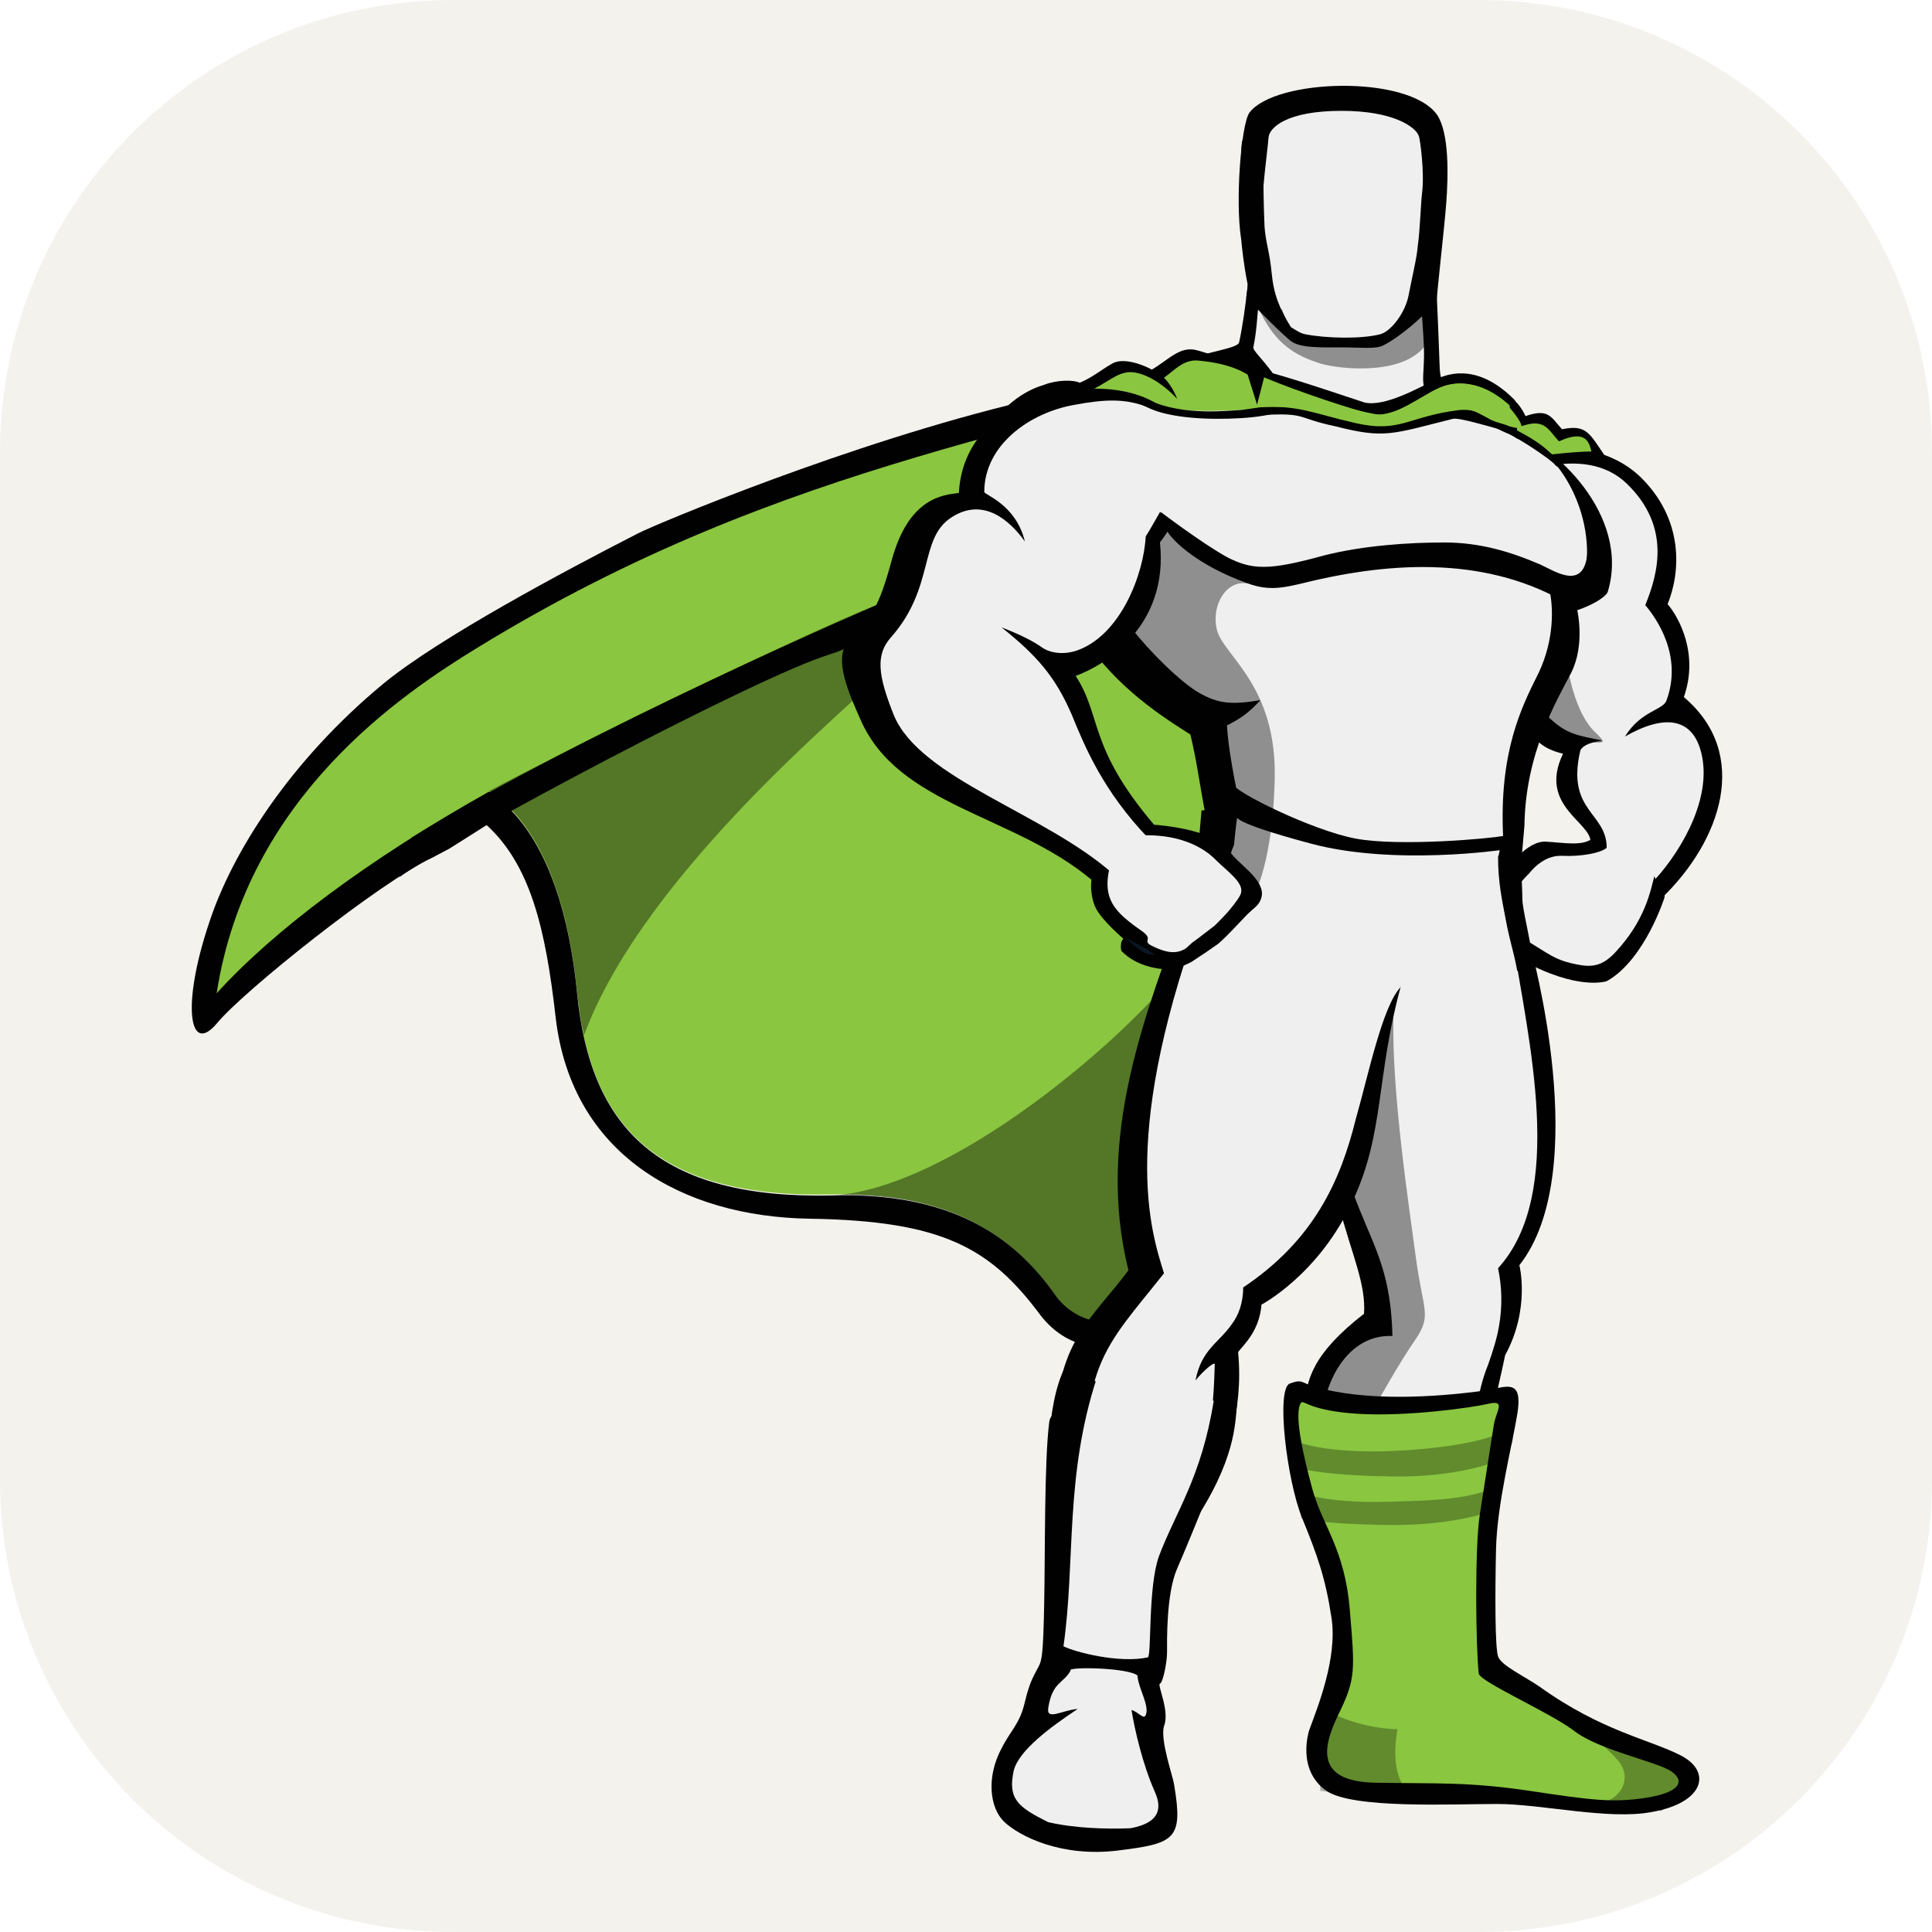
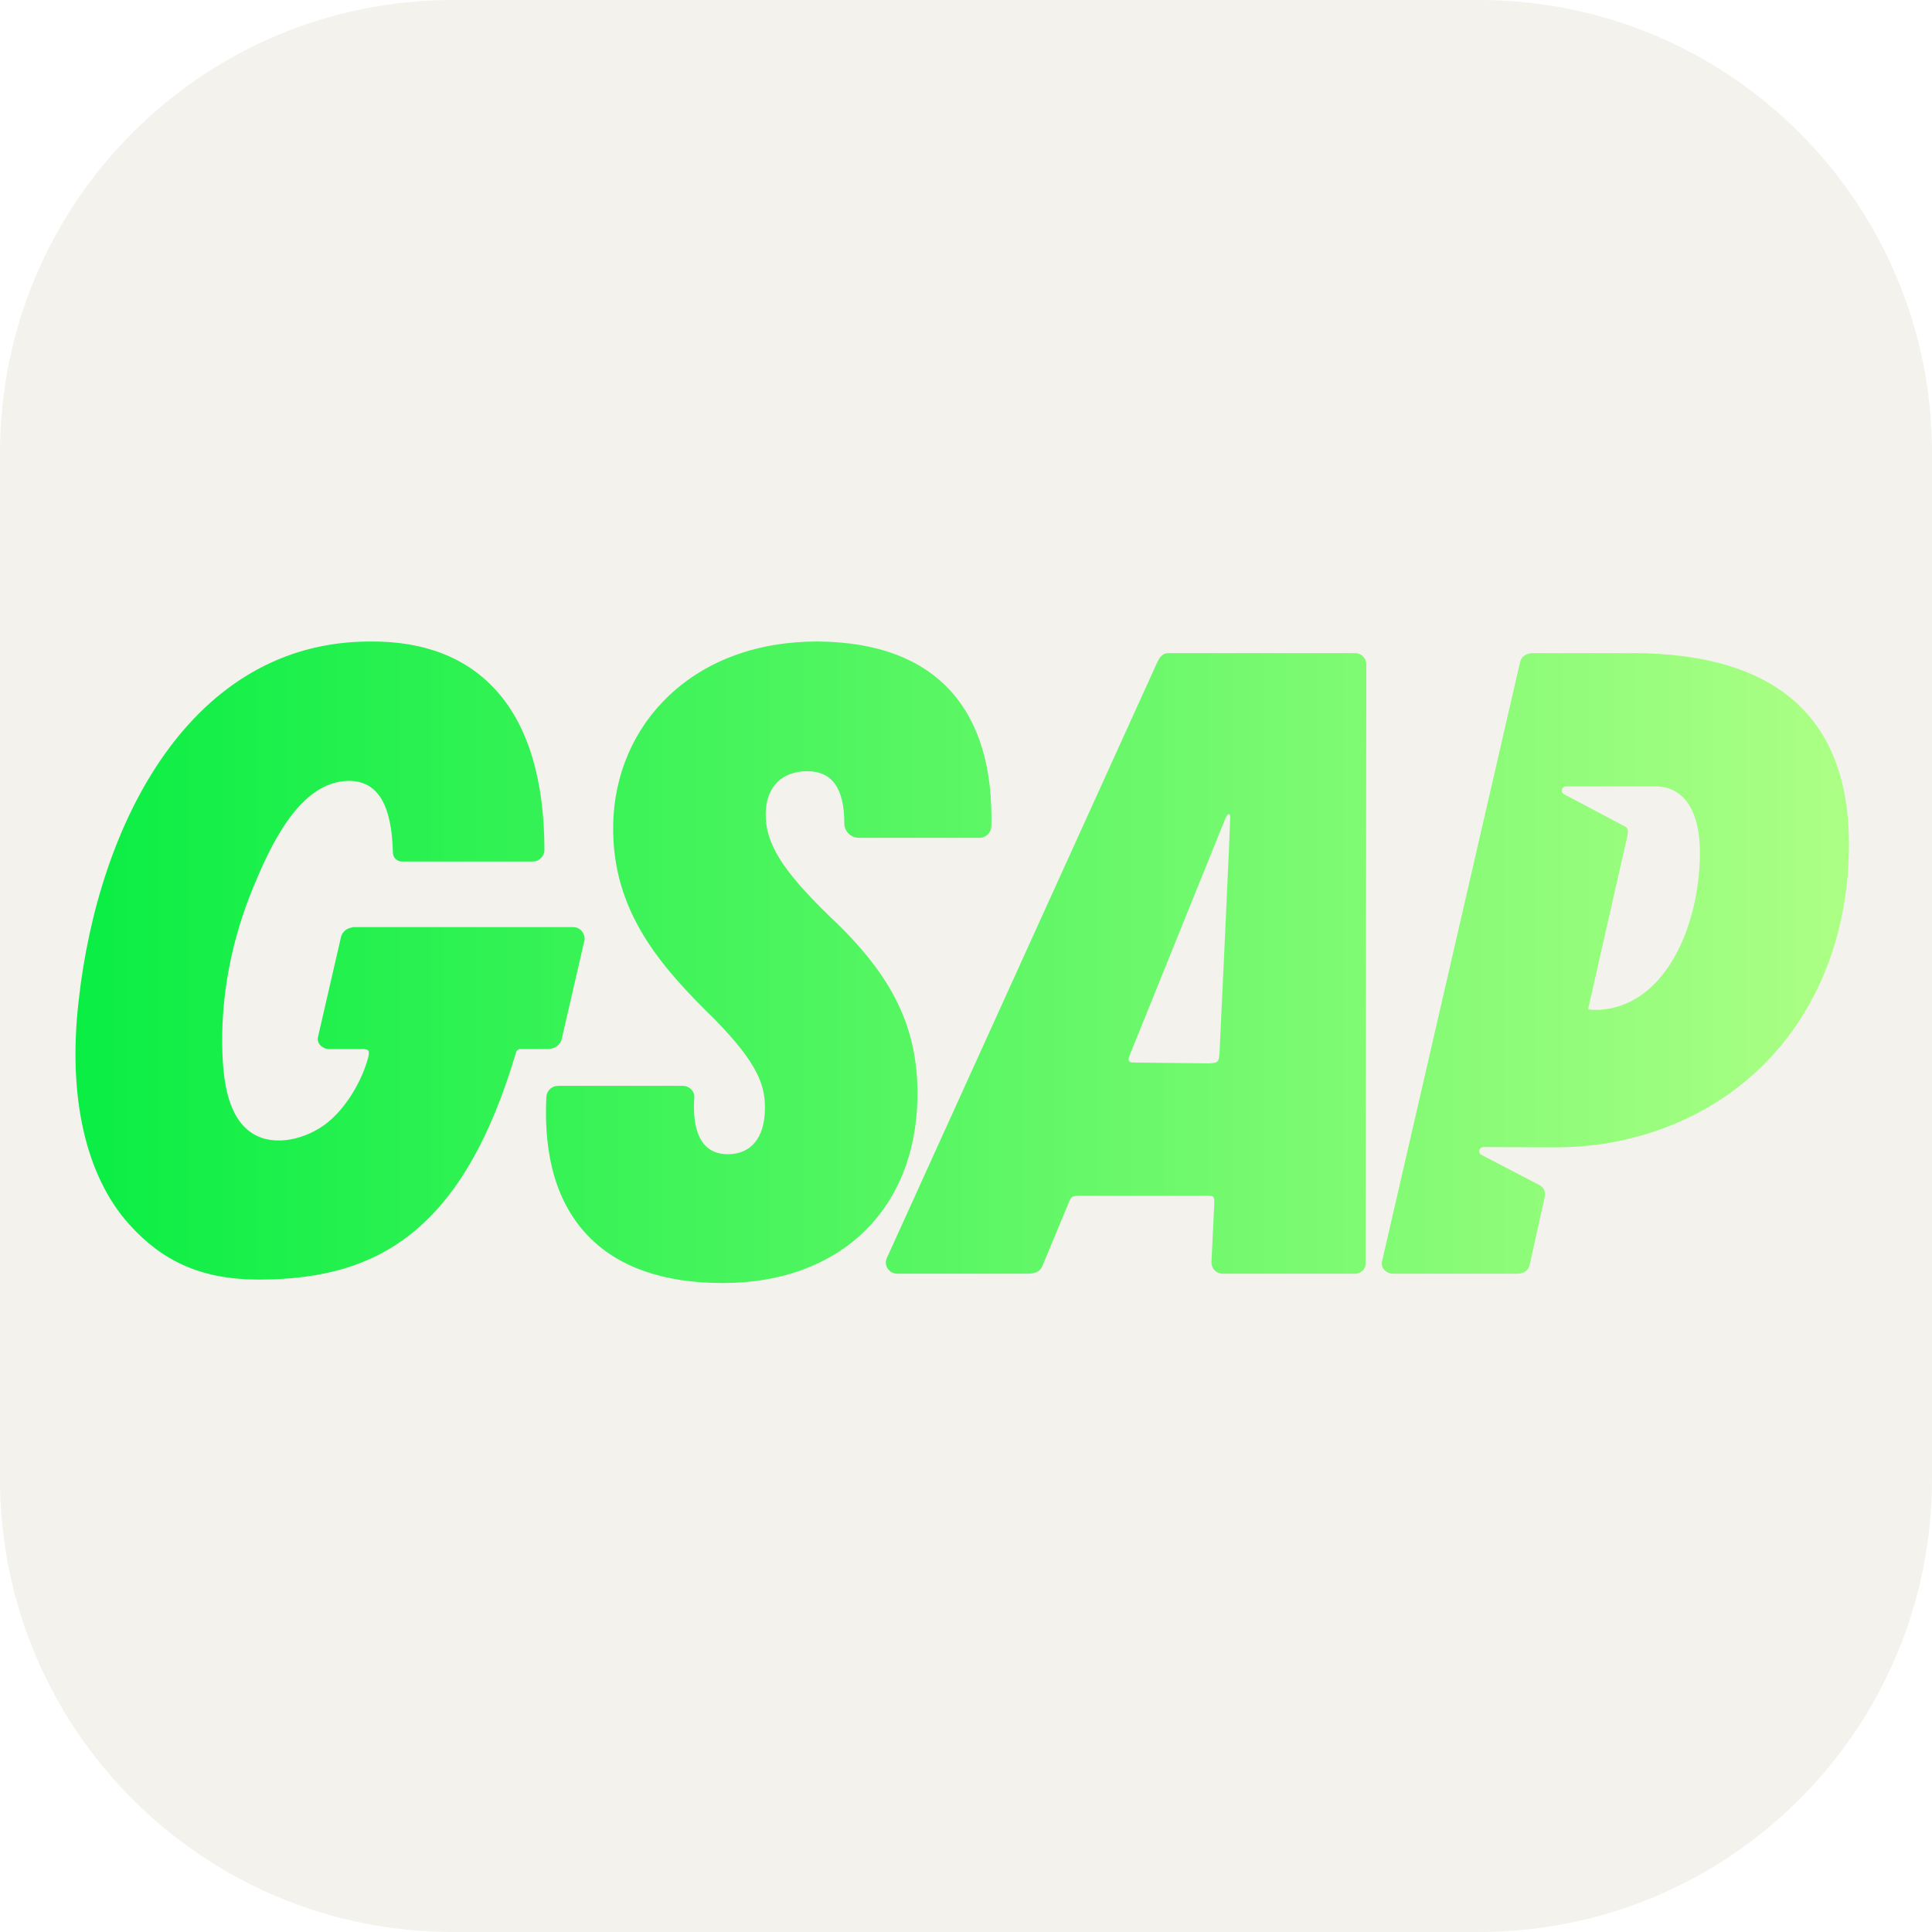
<svg xmlns="http://www.w3.org/2000/svg" width="256" height="256" viewBox="0 0 256 256" fill="none">
  <path d="M196 0H60C26.863 0 0 26.863 0 60V196C0 229.137 26.863 256 60 256H196C229.137 256 256 229.137 256 196V60C256 26.863 229.137 0 196 0Z" fill="#F4F2ED" />
-   <path d="M57.232 113.669C50.37 116.882 32.207 131.348 28.709 135.635C25.076 139.921 24 133.224 27.767 122.107C30.726 113.133 38.261 100.944 50.908 90.497C58.307 84.469 74.587 75.764 84.543 70.674C86.561 69.602 112.662 58.619 135.938 53.127C137.956 52.591 133.516 56.476 132.843 58.619C129.345 68.798 59.518 112.463 59.518 112.463L57.232 113.669ZM155.58 236.492C156.791 243.724 155.715 244.26 148.181 245.198C140.646 246.136 135.13 243.322 133.112 241.448C131.094 239.572 130.691 235.42 132.709 231.67C133.92 229.259 135.131 228.455 135.804 225.509C136.477 222.696 137.015 222.026 137.553 220.955C138.09 220.017 138.226 219.079 138.36 212.516C138.494 205.954 138.36 193.63 139.033 188.407C139.706 183.05 162.982 190.818 162.982 190.818C162.982 190.818 157.465 204.48 155.985 207.828C154.505 211.177 154.64 217.606 154.64 218.945C154.64 220.285 154.102 222.963 153.698 223.097C153.294 223.231 155.043 226.713 154.235 228.723C153.697 230.598 155.446 235.42 155.58 236.492ZM164.46 31.697C163.653 26.607 164.46 16.561 165.536 14.954C168.901 10.4 186.659 9.864 190.427 15.222C192.041 17.632 191.907 23.258 191.638 26.875C191.369 30.491 190.427 38.259 190.292 40.805C190.158 42.68 170.65 45.626 166.344 40.537C165.133 39.198 164.46 31.697 164.46 31.697ZM204.015 223.499C212.222 229.393 218.546 230.464 222.716 232.607C226.887 234.751 225.811 238.903 218.815 240.108C213.164 241.179 204.284 239.036 198.365 239.036C192.445 239.036 179.26 239.706 175.761 237.296C171.726 234.483 173.474 229.259 173.474 229.259C174.551 226.313 177.241 219.749 176.434 214.392C175.627 209.034 174.55 206.088 172.532 201.131C170.514 196.176 169.035 183.988 170.918 183.318C172.802 182.648 172.263 183.318 174.685 183.853C177.107 184.388 179.798 185.192 185.045 185.192C190.292 185.192 196.077 184.388 198.096 183.987C200.114 183.585 201.728 183.183 201.055 187.335C200.383 191.487 198.365 199.256 198.23 205.283C198.096 211.311 198.096 218.276 198.499 219.481C198.902 220.687 201.863 222.026 204.015 223.499Z" fill="#010101" />
-   <path d="M175.224 45.091C160.425 57.816 131.767 61.298 89.253 77.639C78.355 81.791 49.294 94.247 42.298 107.24C65.842 93.712 74.588 112.329 76.471 131.483C78.219 149.431 87.234 158.807 110.375 158.27C134.189 157.735 141.454 171.531 148.046 187.738C160.827 125.723 181.278 113.669 194.462 103.088C222.447 80.451 188.005 40.537 175.224 45.091Z" fill="#8AC640" />
-   <path d="M175.224 45.091C139.705 57.413 104.59 60.494 63.286 85.809C53.465 91.837 32.745 105.498 28.709 131.617C43.777 115.008 78.623 94.114 121.273 80.854C142.799 74.156 158.541 69.737 177.645 62.37C176.3 53.797 176.3 50.448 175.224 45.091Z" fill="#8AC640" />
-   <path d="M220.564 118.49C220.564 118.49 218.007 127.196 212.895 130.01C212.895 130.01 209.128 131.349 201.594 127.197C199.441 125.992 197.827 121.84 197.961 120.5C198.096 117.285 200.114 115.812 200.114 115.812C200.114 115.812 202.267 112.195 204.823 112.329C207.38 112.463 211.685 112.864 213.03 111.659C214.24 110.32 220.833 114.07 220.564 118.49ZM165.671 34.242C165.671 34.242 165.134 41.073 164.192 45.359C164.057 46.163 160.021 46.564 157.061 47.77C162.711 63.843 196.75 63.708 201.19 55.806C199.038 54.333 194.732 52.056 192.714 51.252C190.696 50.448 190.831 50.582 190.696 46.832C190.562 43.081 190.292 36.117 190.023 34.242C189.754 32.366 168.9 32.366 165.671 34.242Z" fill="#010101" />
-   <path d="M167.017 34.242C167.017 34.242 167.017 38.126 166.613 41.876C166.479 43.617 166.344 44.688 166.075 46.028C165.941 46.832 170.649 50.046 171.995 57.145C178.453 71.476 193.387 64.378 199.576 57.547C197.423 56.073 193.925 54.064 189.889 52.457C187.871 51.653 188.813 49.912 188.679 46.162C188.544 42.412 188.006 36.92 187.737 34.911C187.467 32.902 170.246 32.366 167.017 34.242Z" fill="#F0EFEF" />
-   <path d="M165.671 34.242C165.671 34.242 165.536 36.653 165.134 39.465C166.882 41.206 169.169 43.617 170.919 45.091C172.13 46.163 175.089 46.029 177.781 46.029C180.202 46.029 182.355 46.296 183.297 45.761C185.45 44.689 188.544 42.011 190.293 40.001C190.159 37.591 190.024 35.313 189.89 34.242C189.754 32.366 168.9 32.366 165.671 34.242Z" fill="#010101" />
-   <path d="M177.915 44.421C176.3 44.421 174.416 44.288 172.936 44.019C172.263 43.886 171.591 43.484 171.053 43.216C170.111 42.546 169.169 41.743 168.093 40.938C165.94 39.331 165.806 38.394 165.806 37.992C166.748 29.554 165.537 22.455 165.537 22.455C165.537 22.455 164.595 18.838 169.707 17.901C174.82 16.963 177.914 16.83 177.914 16.83C177.914 16.83 181.143 16.83 186.121 17.901C191.234 18.838 190.292 22.455 190.292 22.455C190.292 22.455 189.081 29.554 190.023 37.992C190.023 38.394 189.889 39.331 187.736 40.938C185.852 42.278 184.372 43.751 182.893 44.019C181.412 44.288 179.529 44.421 177.915 44.421Z" fill="#010101" />
-   <path d="M177.915 13.347C169.035 13.347 167.286 15.758 164.729 18.437C164.192 19.106 164.595 23.125 165.537 31.697H166.748C166.748 31.697 165.94 29.285 166.075 26.473C166.21 23.66 166.748 23.795 166.344 23.125C165.806 22.32 164.729 20.981 167.152 19.642C169.573 18.302 173.34 20.713 177.915 20.847C182.489 20.713 186.391 18.302 188.812 19.642C191.234 20.981 190.158 22.32 189.62 23.125C189.082 23.928 189.754 23.66 189.889 26.473C190.023 29.285 189.216 31.697 189.216 31.697H190.427C191.234 23.125 191.772 19.374 191.368 18.704C189.081 15.758 186.794 13.48 177.915 13.347ZM220.564 118.892C220.564 118.892 218.007 127.062 213.03 129.875C211.953 129.339 212.088 128.536 211.146 127.33C210.876 126.929 209.935 126.66 209.532 126.259C209.128 125.857 209.263 125.187 208.59 124.652C208.051 124.116 207.648 124.517 207.109 124.116C206.572 123.58 206.436 122.91 206.033 122.509C205.764 122.241 204.688 122.107 204.419 121.839C203.746 121.169 197.827 119.964 198.096 118.624C198.634 116.615 199.71 115.142 199.71 115.142C199.71 115.142 202.266 111.391 204.822 111.525C207.378 111.659 209.8 112.195 211.146 110.99C212.626 109.65 220.968 114.606 220.564 118.892Z" fill="#010101" />
-   <path d="M203.074 59.691C203.074 59.691 211.55 57.681 217.335 63.173C223.121 68.799 222.716 75.763 220.968 80.049C222.448 81.791 225.139 86.612 223.121 92.372C232 99.872 228.098 111.392 220.161 119.026C220.161 119.026 218.277 112.061 210.743 111.659C211.012 108.981 203.747 106.837 207.11 99.872C201.998 98.667 202.132 95.184 201.325 90.899C200.652 86.612 203.074 59.691 203.074 59.691Z" fill="#010101" />
-   <path d="M199.979 63.441C199.979 63.441 209.8 58.485 215.586 64.111C221.371 69.736 219.756 75.897 218.007 80.183C219.487 81.924 222.985 86.881 220.832 92.773C220.429 94.113 217.469 94.113 215.316 97.595C220.697 94.514 224.061 95.318 225.272 99.202C227.156 105.229 222.984 112.462 219.352 116.48C219.352 116.346 219.217 116.212 219.217 116.079C218.68 118.088 218.007 121.972 213.971 126.258C211.952 128.401 210.338 128.133 208.051 127.597C205.36 126.927 204.418 125.721 200.651 123.713C198.499 122.508 199.709 121.034 199.709 119.829C199.709 119.561 199.978 119.159 200.382 118.623C200.651 117.953 201.458 116.883 202.669 115.677C202.669 115.677 204.418 113.266 206.975 113.4C209.531 113.534 212.222 112.999 212.895 112.328C212.895 107.641 207.514 107.506 209.397 99.47C209.531 99.068 210.205 98.398 212.357 98.131C209.127 97.461 207.648 97.326 205.36 95.184C203.746 93.711 202.535 91.836 202.131 89.425C201.324 85.273 199.979 63.441 199.979 63.441Z" fill="#F0EFEF" />
-   <path d="M171.591 55.003C170.784 53.931 166.613 48.573 158.675 46.43C156.387 45.76 154.908 47.636 152.621 48.975C151.948 48.573 148.988 47.234 147.374 48.171C145.76 49.108 144.684 50.046 143.069 50.716C142.261 50.314 140.109 50.314 138.36 50.983C136.611 51.519 133.92 52.725 131.363 56.207C129.749 61.967 159.886 57.68 159.886 57.68L171.591 55.003Z" fill="#010101" />
-   <path d="M171.86 55.003C167.554 53.529 168.227 48.574 158.675 47.77C156.791 47.636 155.58 49.109 154.235 50.047C154.908 50.717 155.58 51.788 155.984 52.859C154.773 51.52 152.62 49.778 150.467 49.377C148.449 48.975 147.104 50.448 144.951 51.52C145.354 51.921 145.758 52.591 146.296 53.396C144.412 52.19 143.067 51.788 140.511 52.726C138.762 53.261 135.399 54.734 132.842 58.351C131.228 64.111 160.02 57.681 160.02 57.681L171.86 55.003Z" fill="#8AC640" />
-   <path d="M197.154 57.146C197.154 57.146 197.154 55.672 197.019 54.333C197.019 54.066 195.943 53.395 195.943 53.128L195.674 52.86C195.674 52.86 197.827 51.654 199.441 52.324C201.19 52.86 202.132 55.137 202.132 55.137C205.226 54.066 205.495 55.271 206.975 56.878C210.205 56.208 210.608 57.413 212.626 60.361C212.626 60.361 210.205 59.959 205.496 60.762C200.921 61.431 197.154 57.012 197.154 57.146Z" fill="#010101" />
-   <path d="M196.616 56.476C196.616 56.476 197.423 55.806 197.153 55.671C198.633 54.868 200.651 53.931 201.593 56.476C204.688 55.404 205.091 56.877 206.571 58.485C210.338 56.744 210.607 58.886 210.876 59.824C209.666 59.824 207.917 59.958 205.495 60.226C200.921 60.896 196.481 56.342 196.616 56.476Z" fill="#8AC640" />
-   <path d="M150.872 53.127C150.872 53.127 158.541 55.806 164.999 55.404C171.457 54.868 182.489 54.333 188.408 57.815C188.408 57.815 194.463 55.671 200.114 57.145C205.765 58.618 216.124 68.262 213.03 78.441C212.761 79.112 211.012 80.183 208.994 80.853C208.994 80.853 210.07 85.406 208.187 89.157C206.303 92.773 202.132 99.739 201.997 109.382C201.863 110.989 201.595 114.337 201.325 115.945C190.831 115.543 174.686 111.658 158.81 111.927C158.944 110.186 159.079 109.114 159.214 107.373H159.617C158.81 102.953 158.541 100.676 157.733 97.327C152.62 94.113 147.238 90.363 142.665 83.263C138.225 76.164 150.872 53.127 150.872 53.127ZM202.805 125.455C202.805 125.455 211.146 155.19 201.325 167.647C201.325 167.647 202.805 173.406 199.441 179.567C198.903 182.246 198.23 184.657 197.827 187.335C196.078 198.452 193.117 203.14 192.31 220.954L184.237 220.821C184.237 220.821 183.295 207.962 180.47 201.131C178.857 197.248 172.532 192.023 172.802 186.8C173.071 182.782 173.878 179.433 180.74 174.075C181.278 166.307 173.475 158.94 174.686 130.009L202.805 125.455Z" fill="#010101" />
-   <path d="M200.383 124.249C202.536 137.911 207.514 158.136 198.499 168.047C199.031 170.56 199.077 173.152 198.633 175.682C198.365 177.289 197.826 179.03 197.154 180.905C195.808 184.12 195.27 188.808 194.866 191.62C193.117 202.737 193.117 203.274 192.31 221.088L184.237 220.953C184.237 220.953 183.295 208.095 180.47 201.265C178.857 197.381 175.493 194.032 175.224 188.808C174.955 184.791 177.78 176.754 184.507 177.022C184.104 160.815 176.569 164.029 174.551 130.276L200.383 124.249ZM150.872 53.127C150.872 53.127 153.832 54.065 157.06 54.333C160.29 54.6 163.788 54.333 166.882 54.198C173.34 53.663 182.489 52.993 188.543 56.476C188.543 56.476 191.907 55.404 195.54 55.671C197.154 55.806 198.769 57.145 200.652 57.681C206.572 59.154 212.222 68.931 209.666 77.772C209.397 78.442 207.513 77.772 205.36 78.442C205.763 80.317 206.033 84.604 203.88 89.157C201.593 93.712 198.633 99.605 199.171 110.856C185.044 110.186 178.721 109.249 164.729 108.579C163.518 103.623 162.71 98.667 162.576 96.122C164.46 95.185 165.535 94.382 167.016 92.774C162.98 93.444 161.365 93.176 158.943 91.836C156.522 90.497 152.216 86.211 150.064 83.398C149.795 83.13 148.315 87.549 144.952 87.684C143.74 85.943 148.853 80.987 147.911 79.112C144.548 72.281 150.872 53.127 150.872 53.127Z" fill="#F0EFEF" />
-   <path d="M201.459 113.132C201.459 113.132 201.727 117.954 201.727 119.16C201.727 120.499 202.804 124.517 202.938 126.392C201.459 128.937 195.001 134.697 183.295 136.84C171.725 139.251 156.387 121.169 156.387 121.169C156.791 119.428 158.137 114.338 159.078 111.659C159.213 111.392 159.482 110.722 159.482 110.454C160.693 108.713 201.459 113.132 201.459 113.132Z" fill="#010101" />
-   <path d="M198.499 113.535C198.499 116.883 199.037 119.294 199.441 121.437C200.114 125.322 201.19 127.867 201.19 130.411C201.19 138.179 190.965 136.84 182.354 137.108C170.783 139.52 160.962 121.437 160.962 121.437C161.769 118.357 162.307 114.875 163.518 111.928C163.652 110.32 163.921 108.311 164.056 107.374C180.47 107.374 192.04 108.311 198.768 108.98C199.037 110.454 198.768 112.999 198.499 113.535Z" fill="#F0EFEF" />
-   <path d="M185.583 130.812C185.583 130.812 178.452 115.007 157.06 119.696C151.948 134.027 145.086 150.502 149.526 168.316C145.086 174.344 139.973 177.693 139.973 188.809C139.973 199.926 140.512 201.801 140.512 201.801L156.253 202.606C156.253 202.606 161.365 196.043 163.383 188.944C163.921 186.934 164.46 183.318 164.056 179.166C164.594 178.363 166.881 176.488 167.151 172.871C167.151 172.871 174.82 168.853 179.26 159.076C183.431 150.234 182.354 142.599 185.583 130.812Z" fill="#010101" />
-   <path d="M185.583 130.812C185.18 129.339 179.798 114.874 159.886 119.159C148.181 150.234 152.486 163.092 154.235 168.717C146.297 178.763 142.664 180.906 144.279 201.265H154.774C159.617 193.63 160.693 190.817 160.962 180.772C160.962 180.37 159.483 181.576 158.406 182.915C159.214 178.763 161.501 177.96 163.25 175.415C164.057 174.343 164.729 172.736 164.729 170.593C174.147 164.298 177.645 156.395 179.663 148.224C181.278 142.6 183.161 133.357 185.583 130.812Z" fill="#F0EFEF" />
-   <path d="M152.352 109.249C152.352 109.249 155.985 109.382 159.214 110.454C162.308 111.525 162.308 112.194 163.519 113.535C164.73 114.875 167.69 116.883 167.152 118.892C166.883 119.964 166.21 120.231 165.268 121.169C164.865 121.571 161.904 124.785 161.232 125.187C160.828 125.455 160.29 125.857 159.886 126.125L157.868 127.464C156.523 128.134 155.581 128.536 154.101 128.402C154.101 128.402 150.738 128.268 148.585 125.991C148.585 125.991 148.316 124.919 148.854 124.384C148.854 124.384 146.028 121.973 145.221 120.366C144.413 118.759 144.413 116.482 144.952 115.277C145.221 114.07 150.468 110.722 152.352 109.249ZM155.716 239.572L155.312 242.921C155.312 242.921 154.101 244.394 145.087 244.261C135.938 244.127 133.517 241.314 132.71 239.841L132.172 236.358C132.172 236.358 133.921 233.813 134.325 233.813C137.284 234.081 147.375 238.099 154.372 239.171C155.043 239.171 155.177 239.438 155.716 239.572ZM175.224 232.741C175.224 234.214 175.089 234.214 175.089 235.688C176.703 236.893 180.74 237.563 188.408 237.429C199.575 237.161 209.935 240.778 222.582 238.634L222.716 236.223L221.506 236.09L176.703 232.473L175.224 232.741Z" fill="#010101" />
-   <path d="M185.045 237.429H188.408C195.674 237.162 202.536 238.769 209.935 239.171C213.837 239.036 218.68 238.099 218.277 235.286L180.067 232.071C177.78 234.616 179.528 236.759 185.045 237.429ZM141.185 181.04C142.395 181.844 150.603 186.666 163.922 185.996C163.653 188.541 163.787 193.497 157.868 202.203C154.908 206.489 152.351 213.99 151.813 223.5C151.948 225.643 153.159 227.518 151.544 230.331C152.082 232.071 154.235 235.554 155.311 237.697C156.387 239.841 156.926 242.251 149.795 242.385C142.53 242.519 130.824 241.715 132.439 236.09C133.247 233.144 135.534 230.063 135.803 228.857C136.072 227.652 136.072 224.036 138.359 221.624C140.378 214.928 139.704 208.498 139.302 202.471C138.628 196.175 138.494 186.13 141.185 181.04ZM153.697 71.879C163.25 59.154 155.177 48.975 139.84 52.056C133.651 53.261 127.462 57.548 127.058 65.316C125.04 65.583 120.466 65.851 118.179 74.155C116.43 80.585 115.488 81.79 112.393 85.004C110.375 87.281 112.528 91.969 114.007 95.318C118.986 106.837 134.323 107.908 144.683 116.615C148.181 115.677 151.813 111.793 152.89 109.249C144.145 98.934 146.028 94.917 142.53 89.559C146.297 88.219 154.908 82.996 153.697 71.879Z" fill="#010101" />
-   <path d="M151.813 71.075C152.351 70.271 153.293 68.531 153.697 67.86C153.832 67.726 155.312 70.271 155.446 70.138C159.079 64.244 160.02 55.672 155.849 54.868C154.907 54.734 153.159 54.333 151.679 53.796C148.988 52.858 146.567 52.858 142.261 53.663C136.341 54.734 130.422 59.02 130.422 65.181C130.422 65.583 134.591 66.789 135.803 71.745C133.784 68.932 130.286 65.851 126.116 68.53C121.676 71.342 123.963 77.772 118.043 84.468C116.025 86.746 116.294 89.424 118.446 94.782C121.944 103.221 138.493 107.774 147.507 115.811C149.66 114.873 151.14 112.73 152.216 111.123C146.162 104.828 143.74 98.934 141.991 94.648C139.839 89.692 137.417 86.88 132.708 83.128C135.13 84.066 137.014 85.004 138.089 85.807C139.3 86.611 141.049 86.745 142.664 86.209C148.45 84.201 151.545 76.164 151.813 71.075Z" fill="#F0EFEF" />
-   <path d="M210.339 73.218C209.935 78.308 206.168 75.763 204.15 74.825C200.114 73.084 196.077 71.879 191.368 71.879C186.659 71.879 180.605 72.281 175.359 73.62C168.093 75.629 165.94 75.496 162.711 73.888C159.483 72.147 153.833 67.86 153.833 67.86C153.833 67.86 153.698 69.2 155.043 70.941C156.792 73.084 160.694 75.763 165.941 77.504C168.497 78.308 170.516 77.771 172.803 77.236C184.777 74.29 197.423 73.754 208.052 80.183C208.59 80.45 210.474 79.647 211.281 78.442C212.357 76.701 210.339 73.218 210.339 73.218Z" fill="#010101" />
-   <path d="M149.123 124.249C150.199 124.919 151.545 125.321 153.024 126.526C153.024 126.526 151.813 126.526 151.276 125.991C150.603 125.589 149.257 124.384 149.123 124.249Z" fill="#0A1825" />
-   <path d="M188.005 18.035C187.601 16.829 184.641 14.686 177.78 14.686C170.38 14.686 168.227 16.963 168.093 18.168C168.093 18.57 167.555 22.857 167.42 24.598C167.42 24.598 167.42 26.741 167.554 29.955C167.689 32.098 168.227 33.303 168.496 36.116C168.765 39.062 169.573 40.938 171.052 43.349C171.725 43.75 172.263 44.153 172.936 44.287C175.627 44.822 180.336 44.956 182.892 44.287C184.372 43.885 186.256 41.34 186.659 39.063C187.197 36.251 187.735 34.241 187.87 32.5C188.139 30.76 188.274 26.875 188.408 25.803C188.812 22.857 188.139 18.302 188.005 18.035Z" fill="#F0EFEF" />
-   <path d="M173.878 183.585C173.878 183.585 181.009 186.666 198.634 183.987C198.634 183.987 193.656 208.9 195.944 221.356C195.944 221.356 198.231 224.571 215.183 230.732C215.183 230.732 222.717 232.607 222.448 236.358C222.448 236.358 222.717 237.162 213.569 236.893C204.42 236.625 195.809 235.018 189.755 235.018C183.7 235.018 177.242 235.285 176.166 233.545C174.956 231.938 176.435 227.785 178.184 225.374C180.069 222.83 179.53 220.954 179.396 216.4C178.991 204.48 169.842 192.157 173.878 183.585Z" fill="#010101" />
-   <path d="M172.398 185.862C171.456 187.202 172.532 192.291 173.878 197.247C175.223 202.203 178.184 205.15 178.856 213.32C179.528 221.356 179.663 222.428 177.376 227.115C175.088 231.802 174.416 236.089 182.353 236.223C190.291 236.357 194.597 236.089 202.669 237.295C210.742 238.5 213.567 238.902 218.007 238.233C222.447 237.563 223.389 236.089 221.506 234.75C219.622 233.411 211.818 231.938 208.455 229.258C205.226 226.847 196.077 222.829 195.943 221.758C195.54 218.141 195.405 205.015 196.077 200.729C196.75 196.442 197.692 190.281 197.961 188.674C198.231 187.067 199.575 185.459 197.288 185.995C195.001 186.53 186.391 187.736 179.933 187.335C173.475 186.934 172.802 185.46 172.398 185.862Z" fill="#8AC640" />
-   <path opacity="0.3" d="M176.973 227.25C179.26 228.321 182.624 229.125 185.18 229.125C185.18 229.125 184.237 233.546 185.718 236.224C187.197 238.903 174.954 237.296 174.954 237.296L174.417 227.786L176.973 227.25ZM212.626 238.769C214.779 238.099 216.259 235.688 214.51 233.411C212.626 231.134 211.012 230.732 213.433 230.599C215.855 230.465 224.735 235.822 224.735 235.822L220.16 239.974L212.626 238.769ZM171.994 191.086C175.089 192.158 179.798 192.425 183.834 192.291C187.87 192.158 193.925 191.621 197.827 190.282C201.728 188.943 200.114 191.755 200.114 191.755L197.961 193.765C197.961 193.765 192.849 195.774 184.507 195.64C174.686 195.506 171.726 194.435 171.726 194.435L171.994 191.086ZM172.263 197.783C175.358 198.855 180.067 199.123 184.103 198.988C188.139 198.855 193.521 198.855 197.423 197.381C199.037 196.846 198.096 199.123 198.096 199.123L197.423 200.328C197.423 200.328 192.176 202.203 183.968 202.069C174.147 201.935 172.398 201.131 172.398 201.131L172.263 197.783Z" fill="#010101" />
-   <path d="M163.384 103.891C163.384 104.829 173.878 110.052 179.663 111.124C185.449 112.195 197.557 111.124 199.441 110.722L199.171 112.597C199.171 112.597 184.776 114.741 173.744 111.794C162.711 108.847 163.922 108.177 163.922 108.177L163.384 103.891Z" fill="#010101" />
-   <path d="M140.915 218.142C142.53 218.946 148.315 220.419 152.082 219.615C152.62 219.481 152.082 210.373 153.562 206.221C155.715 200.461 159.213 195.774 160.827 185.595C155.176 185.059 148.719 183.585 145.355 182.513C141.05 195.64 142.53 206.891 140.915 218.142ZM149.93 226.581C150.872 226.848 151.545 227.919 151.814 227.251C152.352 226.045 150.872 223.768 150.737 222.161V222.027C149.527 220.956 141.32 220.821 141.858 221.357C140.916 223.098 139.436 222.83 138.899 226.313C138.63 228.053 140.783 226.581 142.8 226.446C139.168 228.857 134.997 231.938 134.324 234.617C133.517 238.367 134.862 239.439 138.899 241.448C142.397 242.252 146.567 242.386 149.796 242.252C153.429 241.582 154.102 239.841 153.025 237.43C151.41 233.813 150.334 229.125 149.93 226.581Z" fill="#F0EFEF" />
-   <path d="M151.41 52.591C155.85 55.136 162.039 54.467 164.326 54.333C164.864 54.333 170.246 53.395 170.515 53.528C171.053 53.663 171.053 54.064 171.053 54.064C171.053 54.064 169.035 55.136 164.461 55.403C160.155 55.671 155.043 55.403 152.218 54.064C148.854 52.591 151.41 52.591 151.41 52.591ZM197.154 55.136C197.961 55.671 203.208 57.681 205.496 60.092C207.514 62.235 206.438 62.101 206.033 61.565C205.496 60.895 201.325 58.083 199.71 57.413C198.096 56.744 196.077 55.538 196.077 55.27C196.077 55.003 197.154 55.136 197.154 55.136Z" fill="#010101" />
-   <path d="M150.737 110.721C154.638 110.454 158.675 111.391 161.231 114.07C162.577 115.409 164.729 116.882 164.46 118.222C164.46 118.623 163.653 119.695 162.981 120.499C162.577 121.034 161.366 122.24 160.962 122.642C160.425 123.044 158.541 124.517 158.137 124.785C157.734 125.053 157.195 125.723 156.792 125.857C155.447 126.527 153.967 125.991 152.621 125.322C151.276 124.652 152.891 124.517 151.41 123.446C147.778 120.901 145.76 119.159 147.24 114.204C147.374 113.266 148.853 112.194 150.737 110.721Z" fill="#F0EFEF" />
-   <path opacity="0.4" d="M116.43 80.049C104.321 84.871 73.511 100.141 64.766 104.829C72.031 109.382 75.394 120.365 76.471 131.482C76.605 132.554 76.74 133.492 76.875 134.563C77.009 135.501 77.144 136.17 77.278 136.573C77.278 136.707 77.278 136.975 77.412 137.108C85.35 115.544 113.738 92.774 114.815 91.033C115.352 90.229 114.142 86.747 116.025 83.399C118.448 79.111 123.157 77.236 116.43 80.049ZM145.221 181.174C151.41 168.852 151.545 157.065 151.41 143.269C151.41 137.509 155.58 129.339 153.428 131.616C145.355 140.589 125.04 157.467 110.375 158.404C130.96 157.734 139.032 168.048 145.221 181.174Z" fill="#010101" />
-   <path d="M52.926 116.213C60.594 110.721 100.284 89.693 109.837 86.746C119.389 83.665 116.429 80.049 116.429 80.049C116.429 80.049 77.681 96.657 54.54 110.989" fill="#010101" />
-   <path opacity="0.4" d="M165.94 77.504C162.845 76.299 160.424 79.916 161.231 83.398C162.039 86.881 169.304 90.764 168.9 103.489C168.631 113.937 166.344 118.222 166.344 118.222L161.231 111.794C161.231 111.794 160.424 97.328 158.675 95.185C156.926 93.042 151.41 89.157 149.257 87.148C147.104 85.139 151.679 82.46 151.41 78.71C151.141 75.094 153.697 67.861 153.697 67.861L165.94 77.504ZM184.642 134.563C184.373 144.608 186.66 159.476 187.601 166.575C188.543 173.673 189.754 174.209 187.601 177.424C185.449 180.505 182.624 185.595 182.624 185.595L173.34 184.791C173.34 184.791 180.74 175.415 181.143 173.673C181.546 171.933 177.376 158.673 177.376 158.673L184.642 134.563ZM166.748 40.805C168.632 44.956 170.918 46.831 174.551 48.038C176.703 48.841 185.179 49.913 188.543 46.162C190.023 44.421 189.081 39.733 189.081 39.733L181.412 45.894L171.052 44.019L169.842 40.938L166.748 40.805Z" fill="#010101" />
-   <path d="M164.962 48.5C169.276 49.5 173.776 51 180.776 53.324C183.445 53.989 188.091 51.329 190.167 50.331C192.391 49.166 196.246 48.5 200.693 52.993C201.138 53.492 201 57.5 201 57.5C202.038 59.345 200 57 197.5 55.986C206 59.433 193.968 55.133 192.5 55.5C184.5 57.5 183.523 58.165 177 56.5C171.471 55.336 173.375 54.667 167 55" fill="black" />
-   <path d="M167.554 50.046C171.052 52.324 179.798 54.467 182.219 54.868C184.641 55.404 188.543 52.324 190.426 51.52C192.445 50.582 195.943 50.046 199.979 53.663C200.382 54.065 199.037 55.806 199.037 55.806C198.902 55.672 198.095 55.672 197.018 55.136C195.942 54.601 195 54.198 193.386 54.333C186.659 55.136 185.583 57.413 179.663 56.073C173.743 54.733 172.263 53.662 166.478 53.93" fill="#8AC640" />
-   <path d="M167.5 50C171.94 51.875 179.394 54.333 181.816 54.868C184.237 55.404 188.139 52.993 190.023 51.788C193.387 49.645 197.692 51.386 199.71 53.663C201.055 55.136 201.594 56.074 201.594 56.476C201.594 57.011 199.98 56.476 199.98 56.476C199.038 56.074 197.961 55.94 197.155 55.404C196.078 54.868 195.001 54.065 193.388 54.198C186.66 55.003 185.315 57.279 179.53 55.94C173.745 54.6 172.688 53.599 166.5 54" fill="#8AC640" />
-   <path d="M145.49 175.548C145.221 175.281 145.759 175.013 145.49 175.013C143.742 175.013 141.32 173.673 139.973 171.798C134.189 163.494 125.712 158.003 110.375 158.404C87.368 158.94 78.219 149.565 76.47 131.617C75.528 121.839 72.837 112.329 67.321 106.971L64.092 108.981C70.281 114.338 72.299 123.044 73.645 134.965C75.797 152.913 90.328 161.218 107.28 161.485C124.905 161.753 131.228 165.37 137.82 174.21C139.973 177.023 142.395 177.96 144.278 178.362L145.49 175.548Z" fill="#010101" />
-   <path opacity="0.4" d="M207.917 89.425C208.321 91.434 209.397 95.318 211.549 97.193C212.492 98.131 212.626 98.398 211.819 98.398C211.011 98.398 205.091 98.131 205.091 98.131L203.477 95.318L207.917 89.425Z" fill="#010101" />
+   <path d="M108.318 85C116.204 85.056 122.181 87.306 126.083 91.687C129.778 95.839 131.555 101.835 131.359 109.511H131.353C131.34 109.914 131.17 110.297 130.881 110.577C130.591 110.857 130.204 111.014 129.801 111.013H113.801C112.752 111.013 111.877 110.164 111.877 109.13C111.877 104.463 110.262 102.189 106.958 102.189C103.654 102.189 101.522 104.218 101.46 107.763C101.389 111.716 103.625 115.309 109.99 121.481C118.369 129.342 121.727 136.305 121.565 145.509C121.302 160.391 111.182 170.011 95.784 170.011C87.921 170.011 81.913 167.909 77.918 163.76C73.863 159.547 72.003 153.363 72.391 145.384C72.405 144.98 72.575 144.598 72.865 144.318C73.155 144.038 73.543 143.881 73.947 143.882H90.496C90.726 143.885 90.954 143.941 91.161 144.043C91.368 144.145 91.549 144.291 91.692 144.471C91.817 144.621 91.909 144.795 91.961 144.983C92.012 145.171 92.024 145.367 91.993 145.559C91.809 148.438 92.31 150.59 93.443 151.78C94.168 152.551 95.18 152.941 96.441 152.941C99.499 152.941 101.29 150.782 101.358 147.019C101.415 143.766 100.386 140.915 94.781 135.148C87.541 128.075 81.049 120.767 81.25 109.276C81.369 102.611 84.016 96.516 88.706 92.113C93.665 87.46 100.446 85 108.318 85ZM49.038 85.002C56.25 84.939 61.911 87.164 65.85 91.604C70.016 96.302 72.13 103.375 72.141 112.635C72.131 113.041 71.962 113.428 71.672 113.712C71.381 113.995 70.992 114.154 70.586 114.155H53.215C52.91 114.146 52.621 114.019 52.407 113.803C52.193 113.587 52.068 113.297 52.061 112.993C51.92 106.589 50.021 103.471 46.247 103.471C39.588 103.471 35.66 112.511 33.577 117.521C30.667 124.52 29.184 132.123 29.476 139.695C29.615 143.22 30.182 148.177 33.529 150.231C36.496 152.05 40.729 150.843 43.294 148.828C45.855 146.81 47.919 143.323 48.786 140.14C48.908 139.698 48.916 139.355 48.8 139.202C48.678 139.043 48.34 139.007 48.083 139.007H43.623C43.387 139.007 43.154 138.956 42.939 138.857C42.725 138.758 42.534 138.614 42.382 138.434C42.264 138.294 42.181 138.128 42.138 137.95C42.096 137.772 42.094 137.586 42.135 137.408L45.184 124.164C45.334 123.487 45.949 122.973 46.706 122.883V122.848H75.978C76.046 122.848 76.117 122.849 76.182 122.863C76.942 122.962 77.477 123.668 77.463 124.438H77.472V124.475L74.426 137.697C74.261 138.445 73.513 138.992 72.651 138.992H68.971C68.838 138.993 68.709 139.036 68.602 139.116C68.496 139.196 68.418 139.307 68.381 139.434C64.986 150.95 60.39 158.865 54.32 163.617C49.157 167.663 42.793 169.551 34.289 169.552C26.649 169.552 21.497 167.094 17.128 162.243C11.353 155.833 8.967 145.337 10.412 132.693C13.019 108.955 25.331 85.002 49.038 85.002ZM179.549 86.547C179.747 86.545 179.944 86.584 180.127 86.659C180.31 86.734 180.476 86.846 180.616 86.987C180.755 87.128 180.865 87.295 180.939 87.478C181.013 87.662 181.051 87.859 181.048 88.057L180.942 167.212C180.972 167.397 180.961 167.587 180.91 167.767C180.859 167.948 180.77 168.115 180.648 168.258C180.507 168.422 180.331 168.553 180.134 168.642C179.936 168.731 179.722 168.776 179.506 168.773H162.019C161.821 168.774 161.624 168.736 161.441 168.66C161.258 168.584 161.092 168.473 160.953 168.333C160.814 168.192 160.704 168.025 160.63 167.842C160.556 167.658 160.519 167.46 160.522 167.262L160.894 159.584C160.911 158.459 160.888 158.436 159.738 158.436H143.2C141.999 158.436 141.919 158.538 141.497 159.64L138.059 167.9C137.756 168.49 137.136 168.773 136.201 168.773H118.892C117.841 168.773 117.088 167.733 117.484 166.761L117.498 166.741V166.727L153.35 87.737C153.588 87.264 153.954 86.547 154.787 86.547H179.549ZM216.23 86.539C235.619 86.539 245.299 95.326 244.993 112.669C244.636 132.989 232.252 147.923 213.606 151.366C210.957 151.853 208.262 152.043 205.57 152.029L196.567 151.989C196.42 151.988 196.278 152.046 196.172 152.148C196.066 152.251 196.004 152.391 196.001 152.539C195.999 152.638 196.025 152.737 196.077 152.822C196.128 152.907 196.203 152.976 196.292 153.02L197.388 153.591L200.222 155.069L203.07 156.552C203.364 156.706 203.66 156.858 203.955 157.01C204.584 157.339 204.827 157.883 204.685 158.586L202.691 167.589C202.527 168.34 201.923 168.773 201.039 168.773H184.609C184.374 168.773 184.14 168.723 183.927 168.624C183.713 168.525 183.523 168.38 183.371 168.201C183.253 168.06 183.169 167.894 183.126 167.716C183.083 167.537 183.081 167.352 183.121 167.173L201.416 87.743C201.597 86.916 202.376 86.548 203.07 86.548H216.217L216.23 86.539ZM163.011 108.084C162.934 107.778 162.69 107.806 162.489 108.219C162.344 108.507 162.216 108.804 162.104 109.106L149.704 139.79C149.633 139.98 149.585 140.135 149.551 140.249C149.535 140.308 149.533 140.37 149.544 140.429C149.555 140.489 149.578 140.546 149.613 140.595C149.648 140.645 149.694 140.686 149.747 140.717C149.8 140.747 149.858 140.765 149.919 140.77C150.049 140.78 150.18 140.786 150.31 140.785L150.299 140.79H150.321L160.264 140.903C161.418 140.807 161.471 140.759 161.588 139.589C161.589 139.551 163.074 108.369 163.011 108.084ZM207.503 104.201C207.357 104.201 207.217 104.258 207.113 104.36C207.009 104.462 206.948 104.599 206.944 104.745C206.942 104.845 206.967 104.944 207.017 105.03C207.068 105.116 207.142 105.187 207.23 105.233C207.251 105.244 214.832 109.24 215.352 109.529C215.76 109.753 215.766 110.133 215.633 110.793C215.618 110.875 210.445 133.587 210.438 133.7C210.461 133.728 210.6 133.813 211.39 133.813H211.742C220.37 133.464 225.074 123.269 225.247 113.377C225.346 107.661 223.261 104.314 219.52 104.201H207.503Z" fill="url(#paint0_linear_341_1171)" />
+   <defs>
+     <linearGradient id="paint0_linear_341_1171" x1="245" y1="127.506" x2="10" y2="127.506" gradientUnits="userSpaceOnUse">
+       <stop stop-color="#ACFF85" />
+       <stop offset="1" stop-color="#0AEE44" />
+     </linearGradient>
+   </defs>
</svg>
